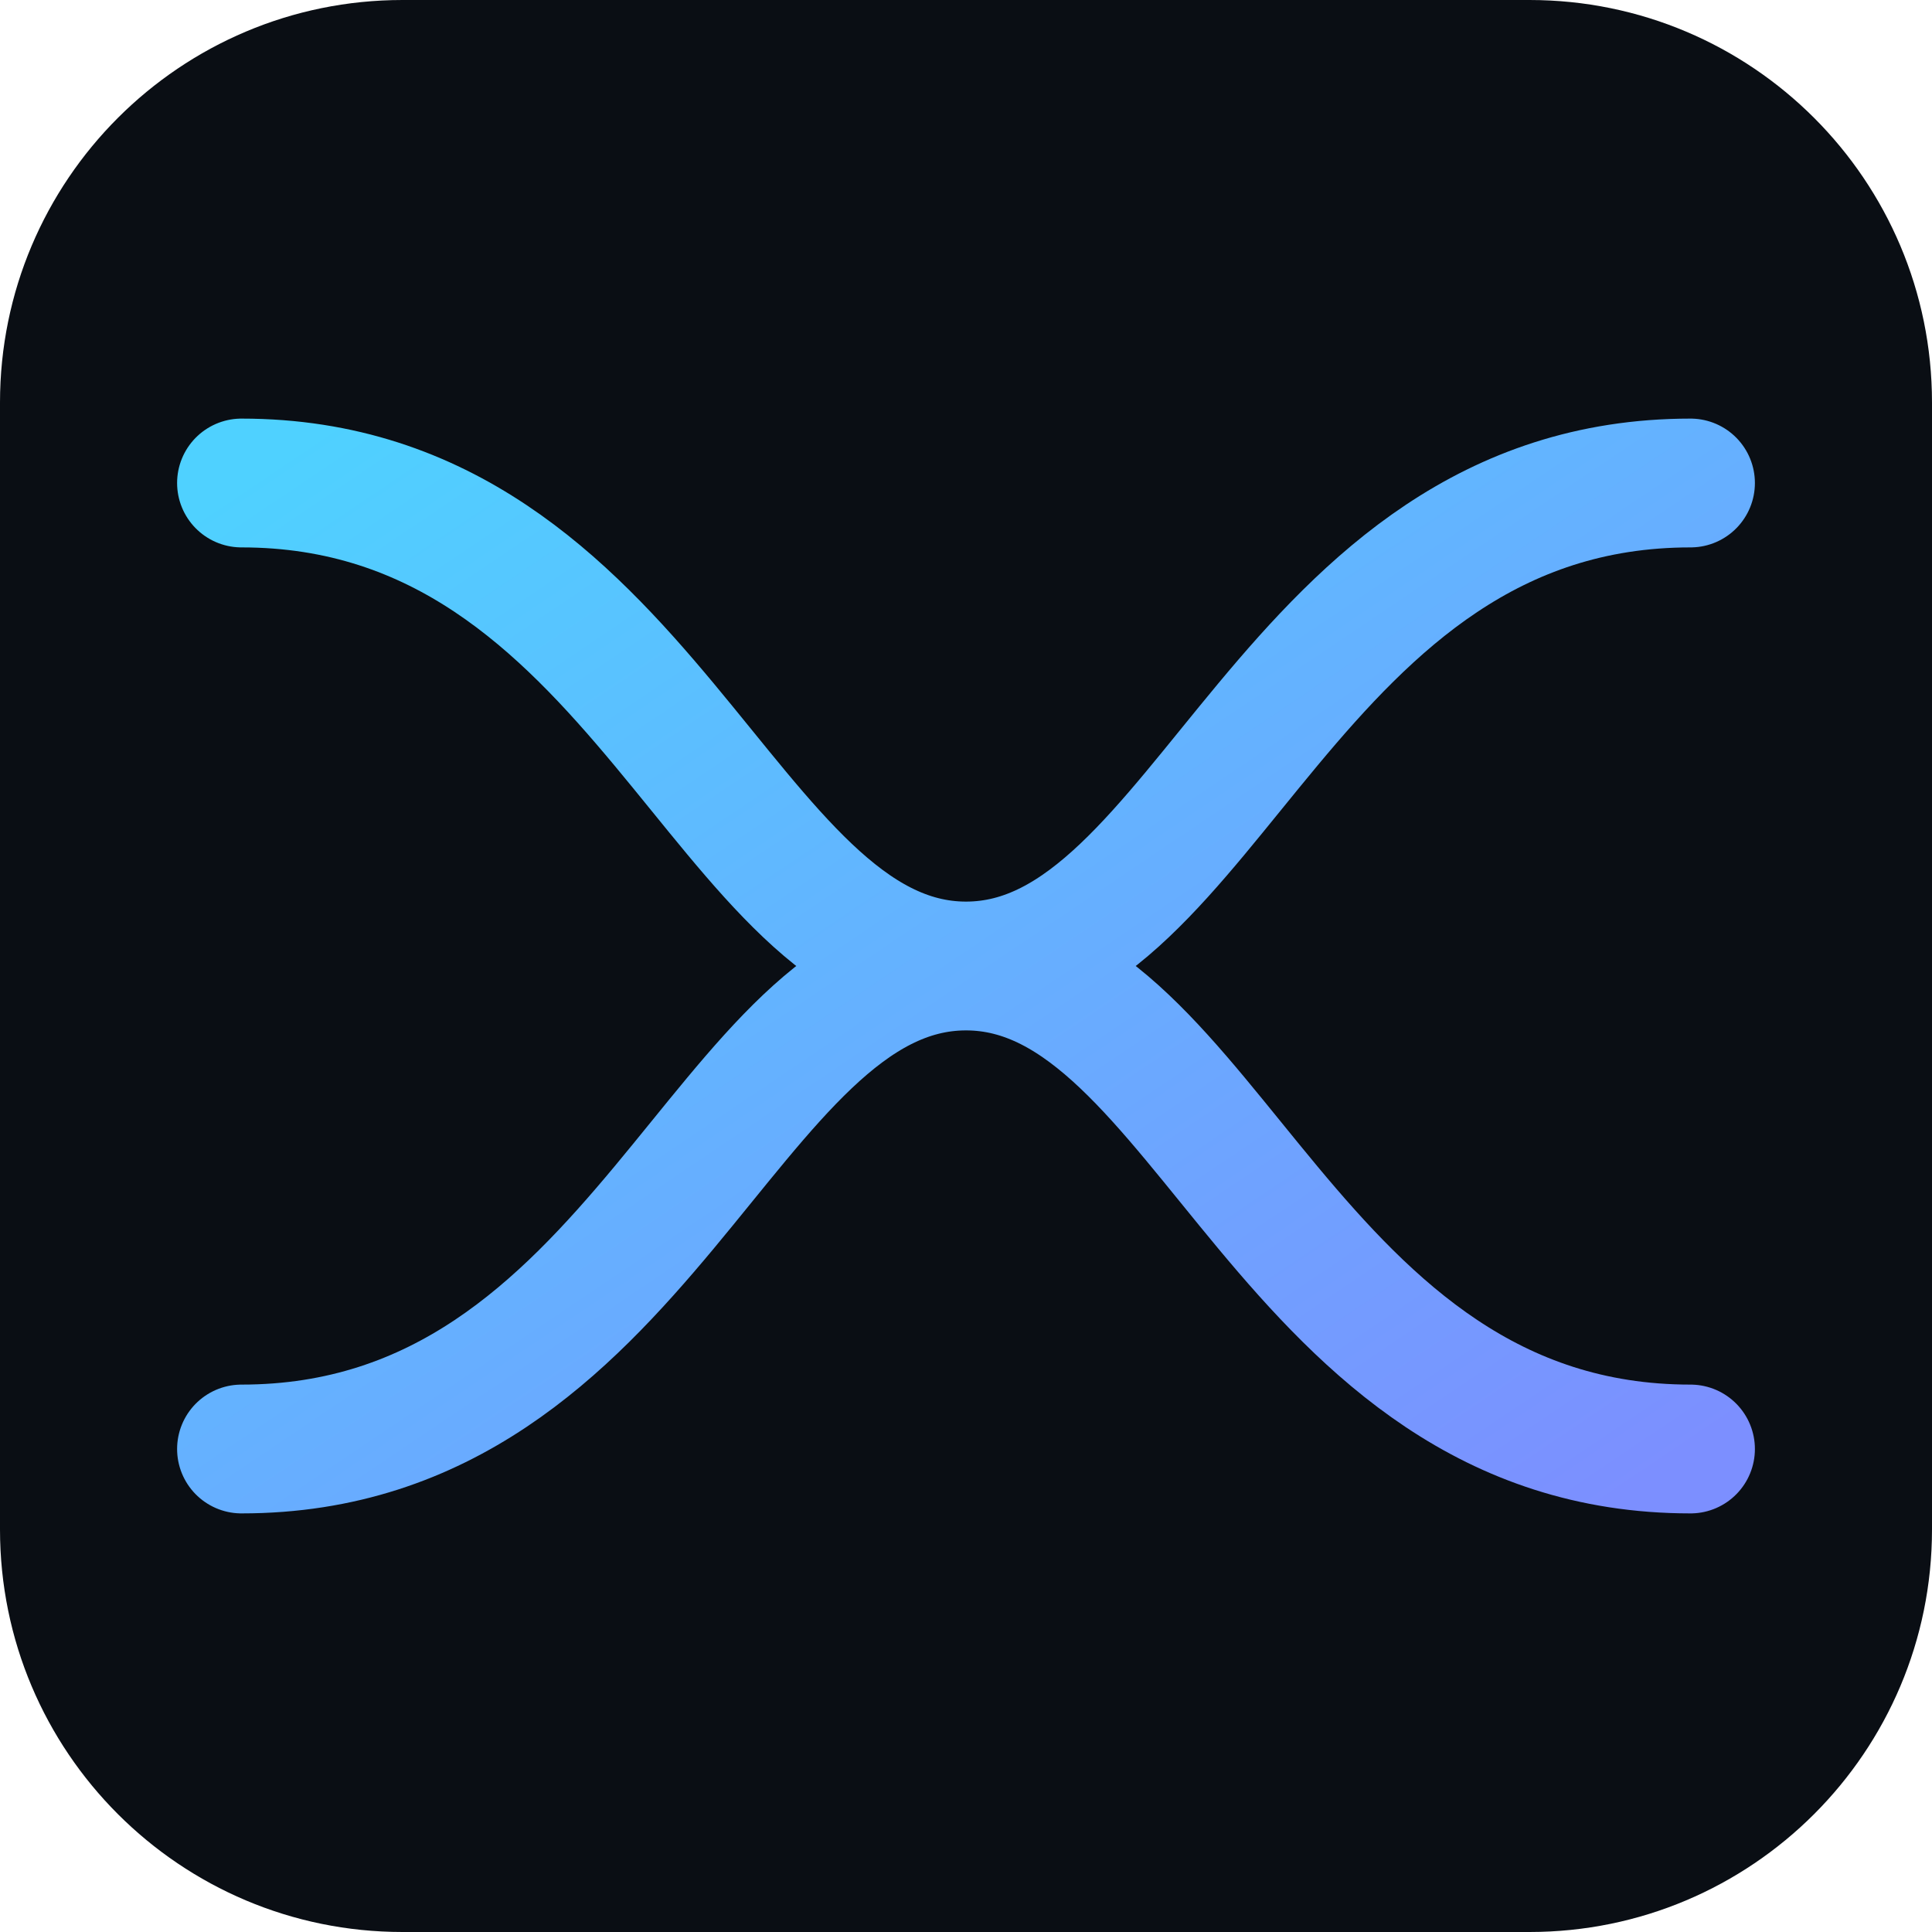
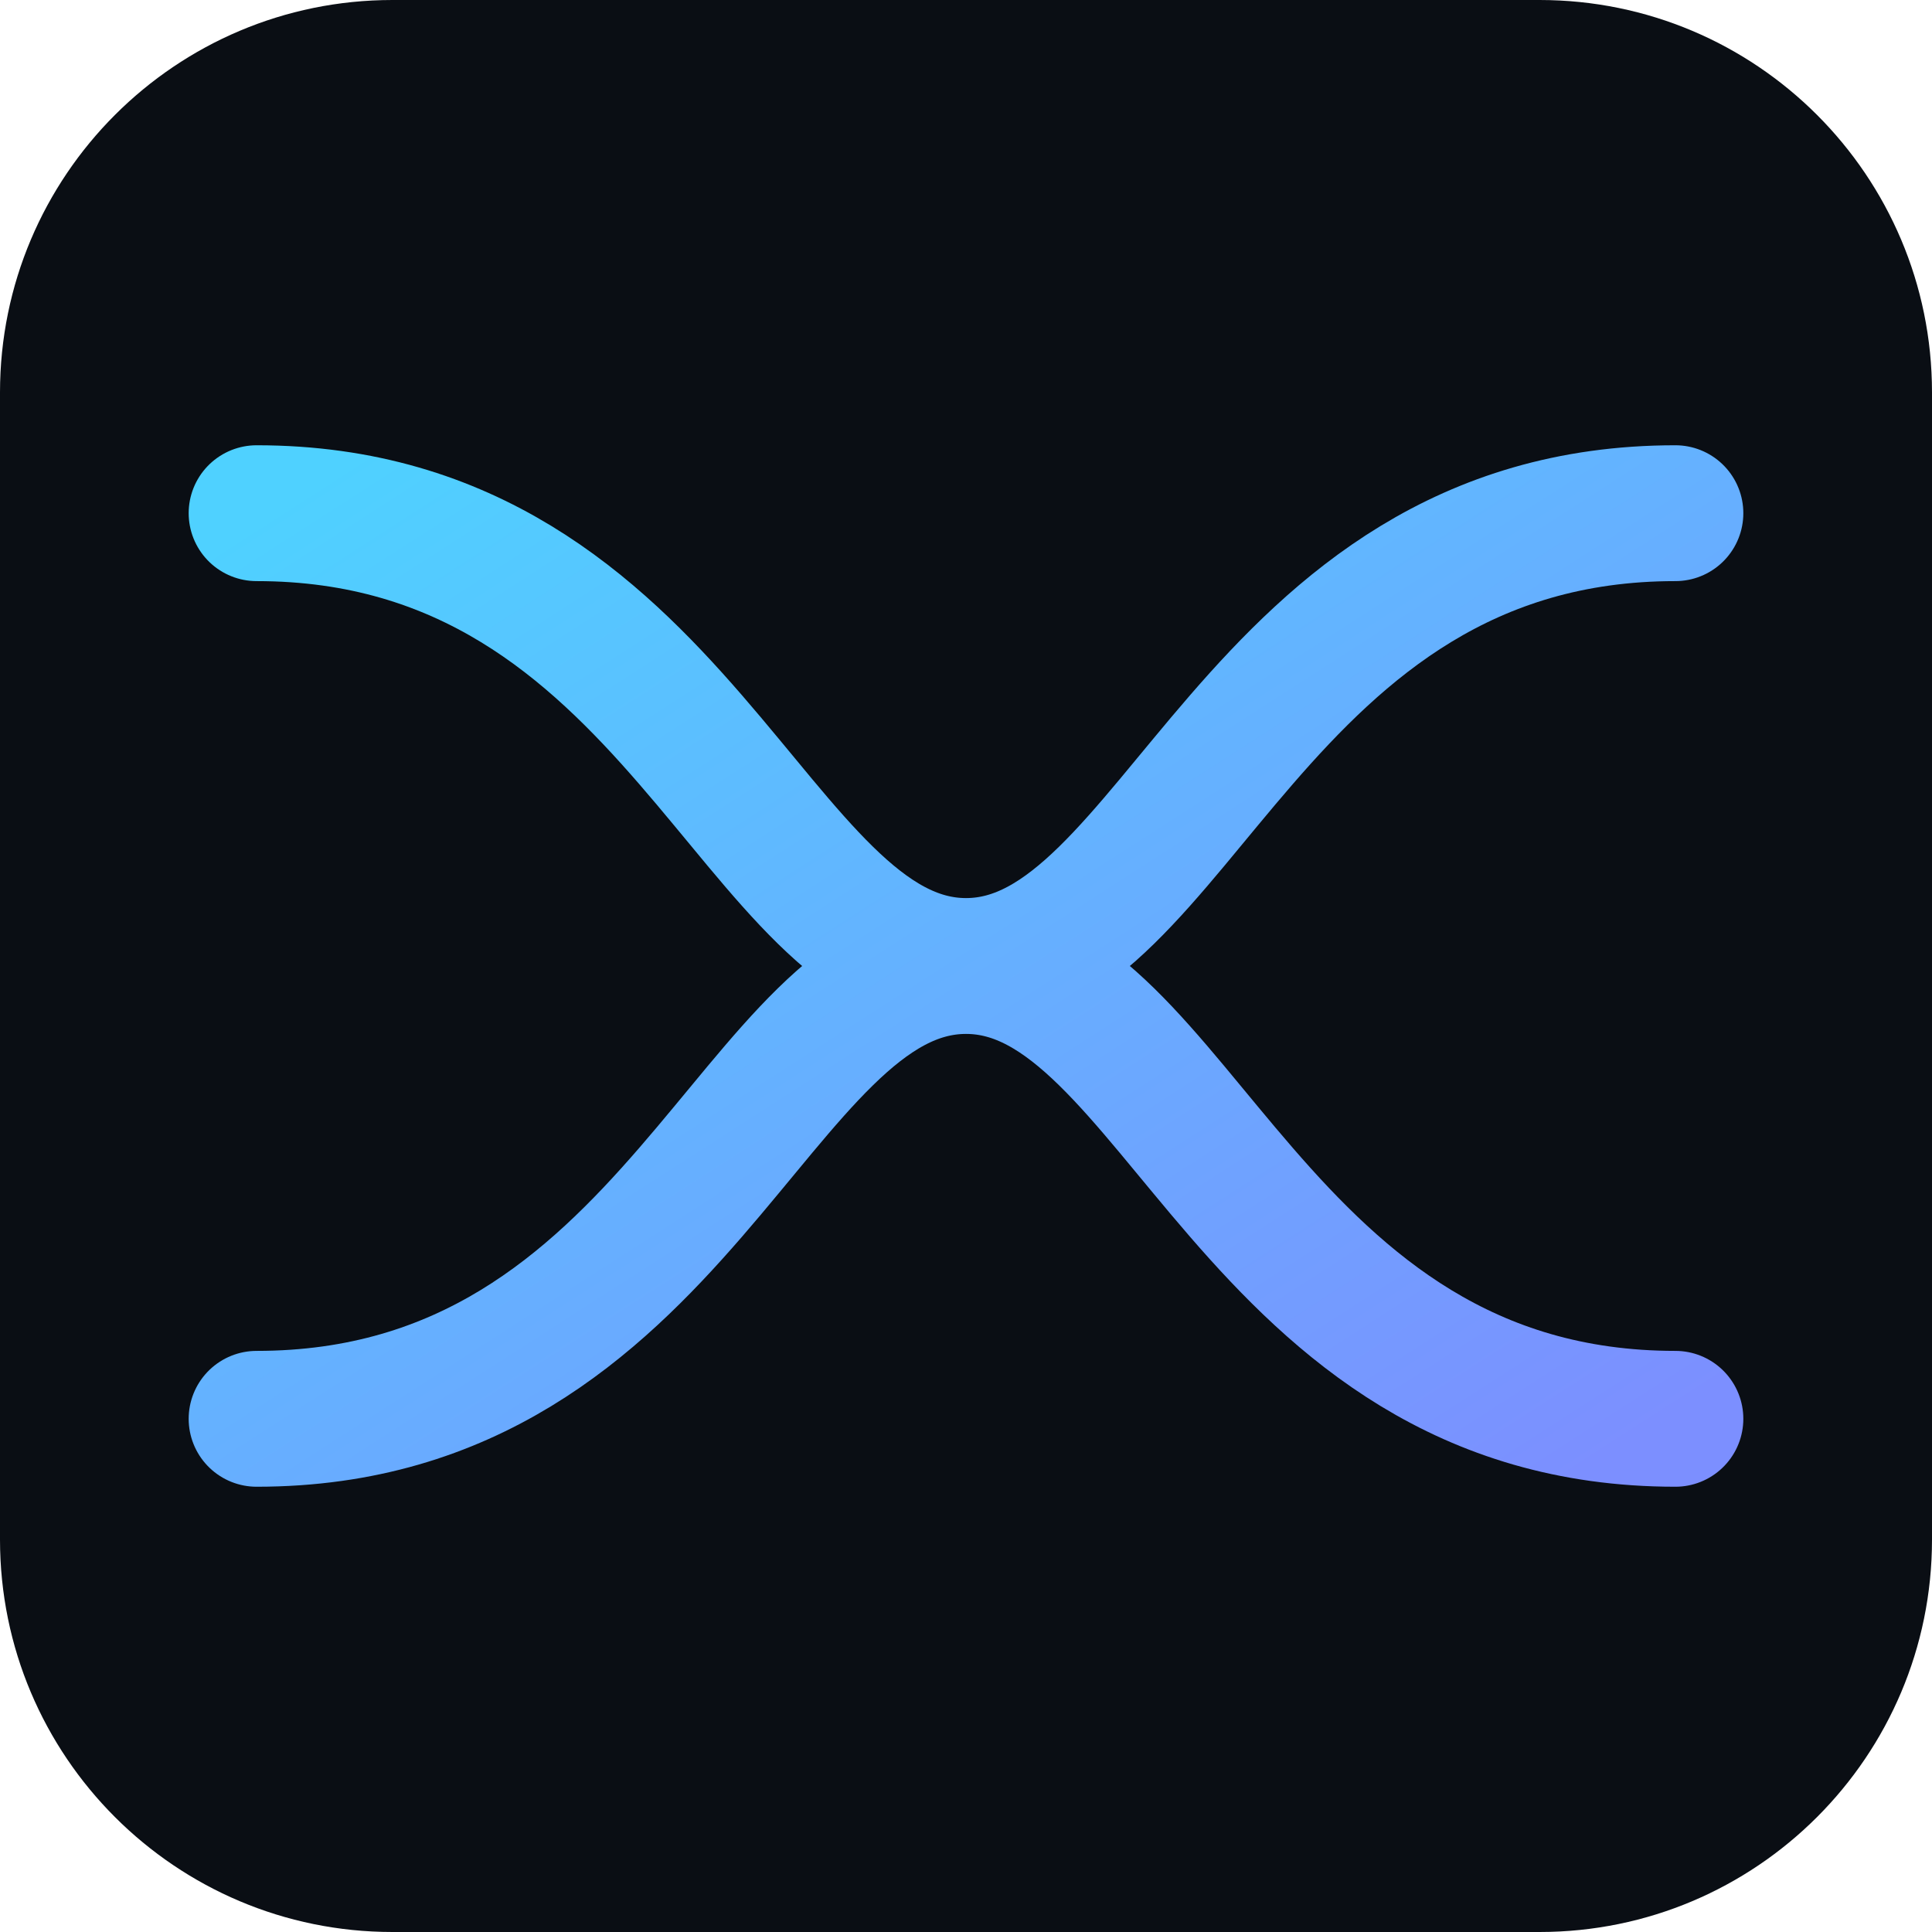
- <svg xmlns="http://www.w3.org/2000/svg" viewBox="0 0 48 48">
+ <svg xmlns="http://www.w3.org/2000/svg" viewBox="0 0 256 256">
  <defs>
    <linearGradient id="g" x1="0" y1="0" x2="1" y2="1">
      <stop offset="0" stop-color="#4fd1ff" />
      <stop offset="1" stop-color="#7c8fff" />
    </linearGradient>
  </defs>
-   <rect width="48" height="48" rx="10" fill="#0a0e14" />
-   <path d="M6 12 C 16 12, 18 24, 24 24 C 30 24, 32 12, 42 12            M6 36 C 16 36, 18 24, 24 24 C 30 24, 32 36, 42 36" fill="none" stroke="url(#g)" stroke-width="3.2" stroke-linecap="round" />
+   <rect width="256" height="256" rx="52" fill="#0a0e14" />
+   <path d="M34 68 C 90 68, 100 128, 128 128 C 156 128, 166 68, 222 68            M34 188 C 90 188, 100 128, 128 128 C 156 128, 166 188, 222 188" fill="none" stroke="url(#g)" stroke-width="18" stroke-linecap="round" />
</svg>
